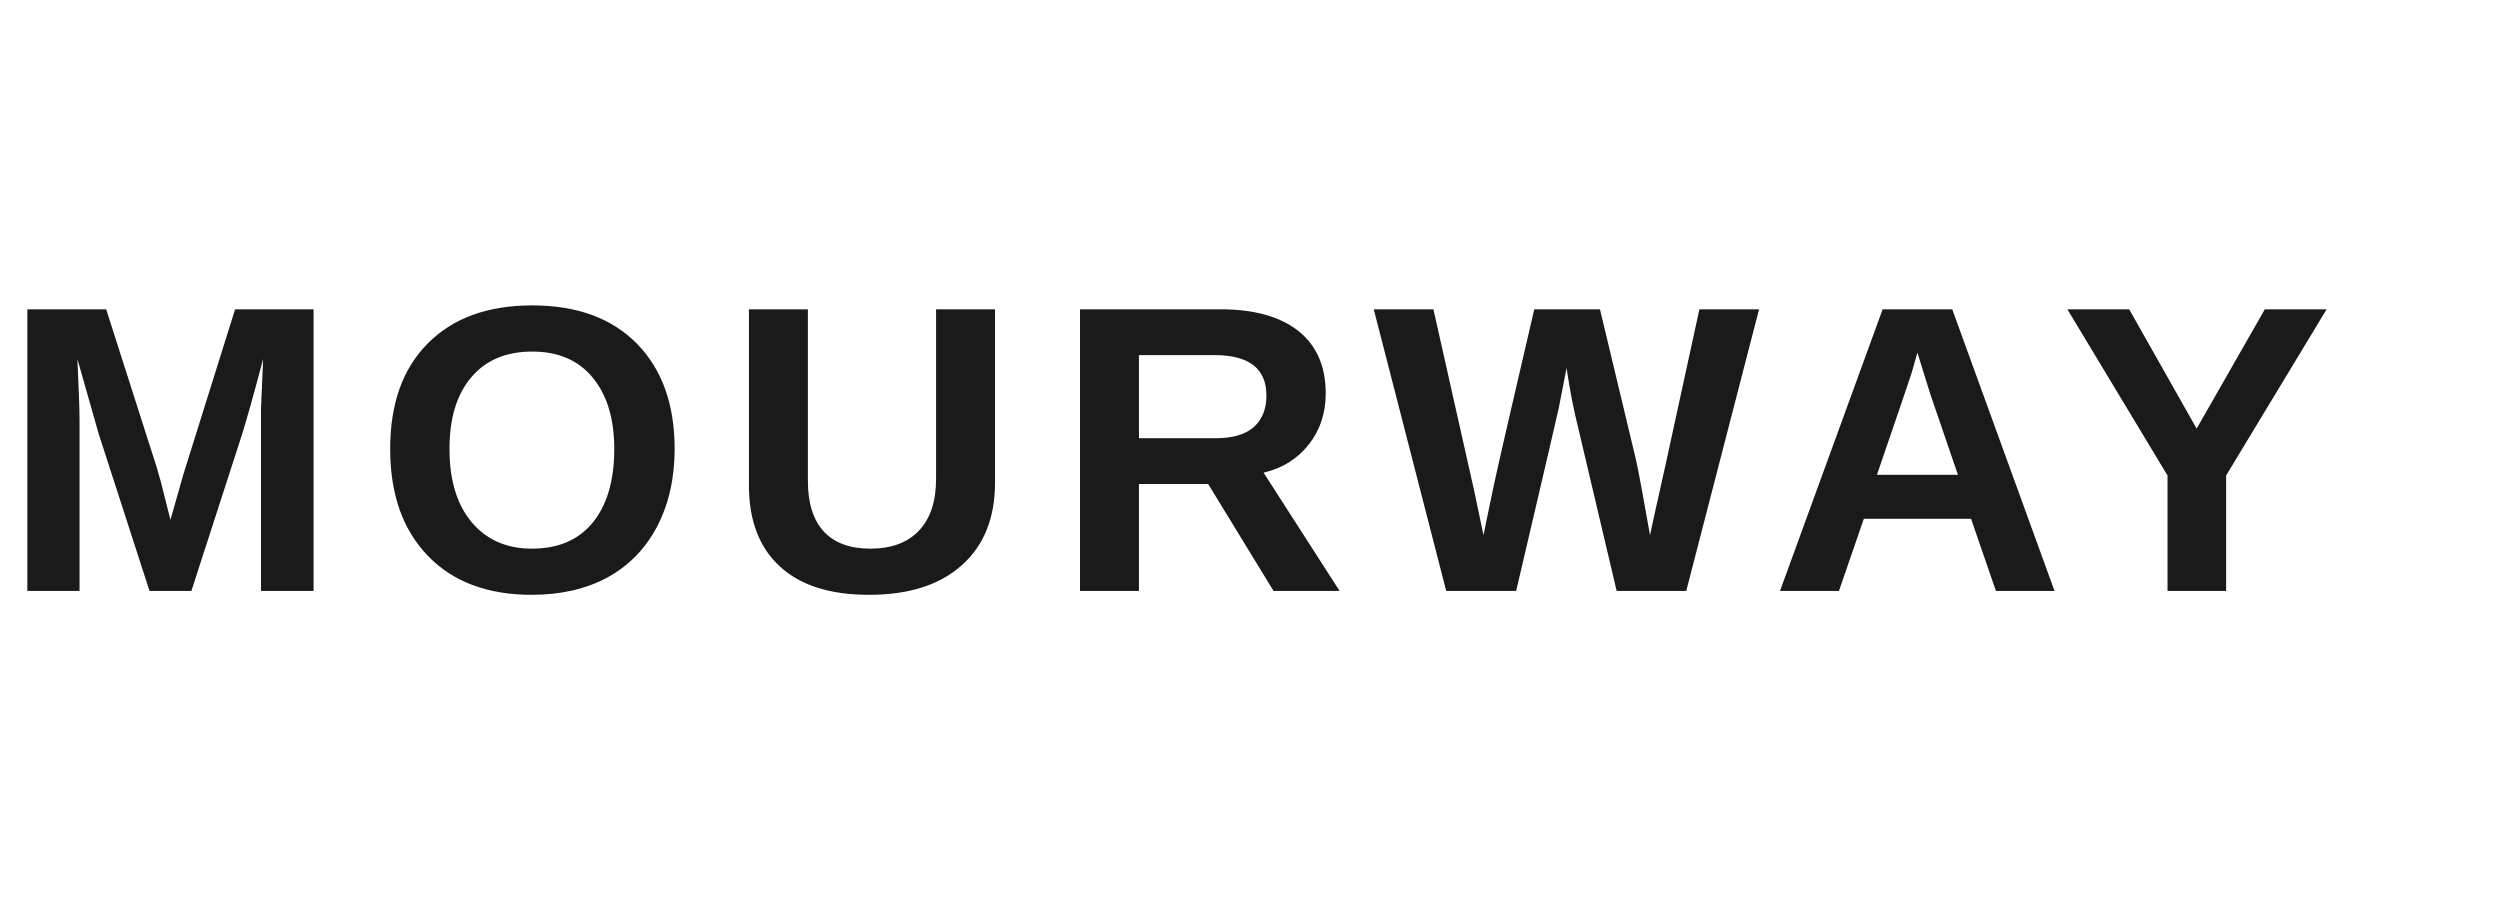
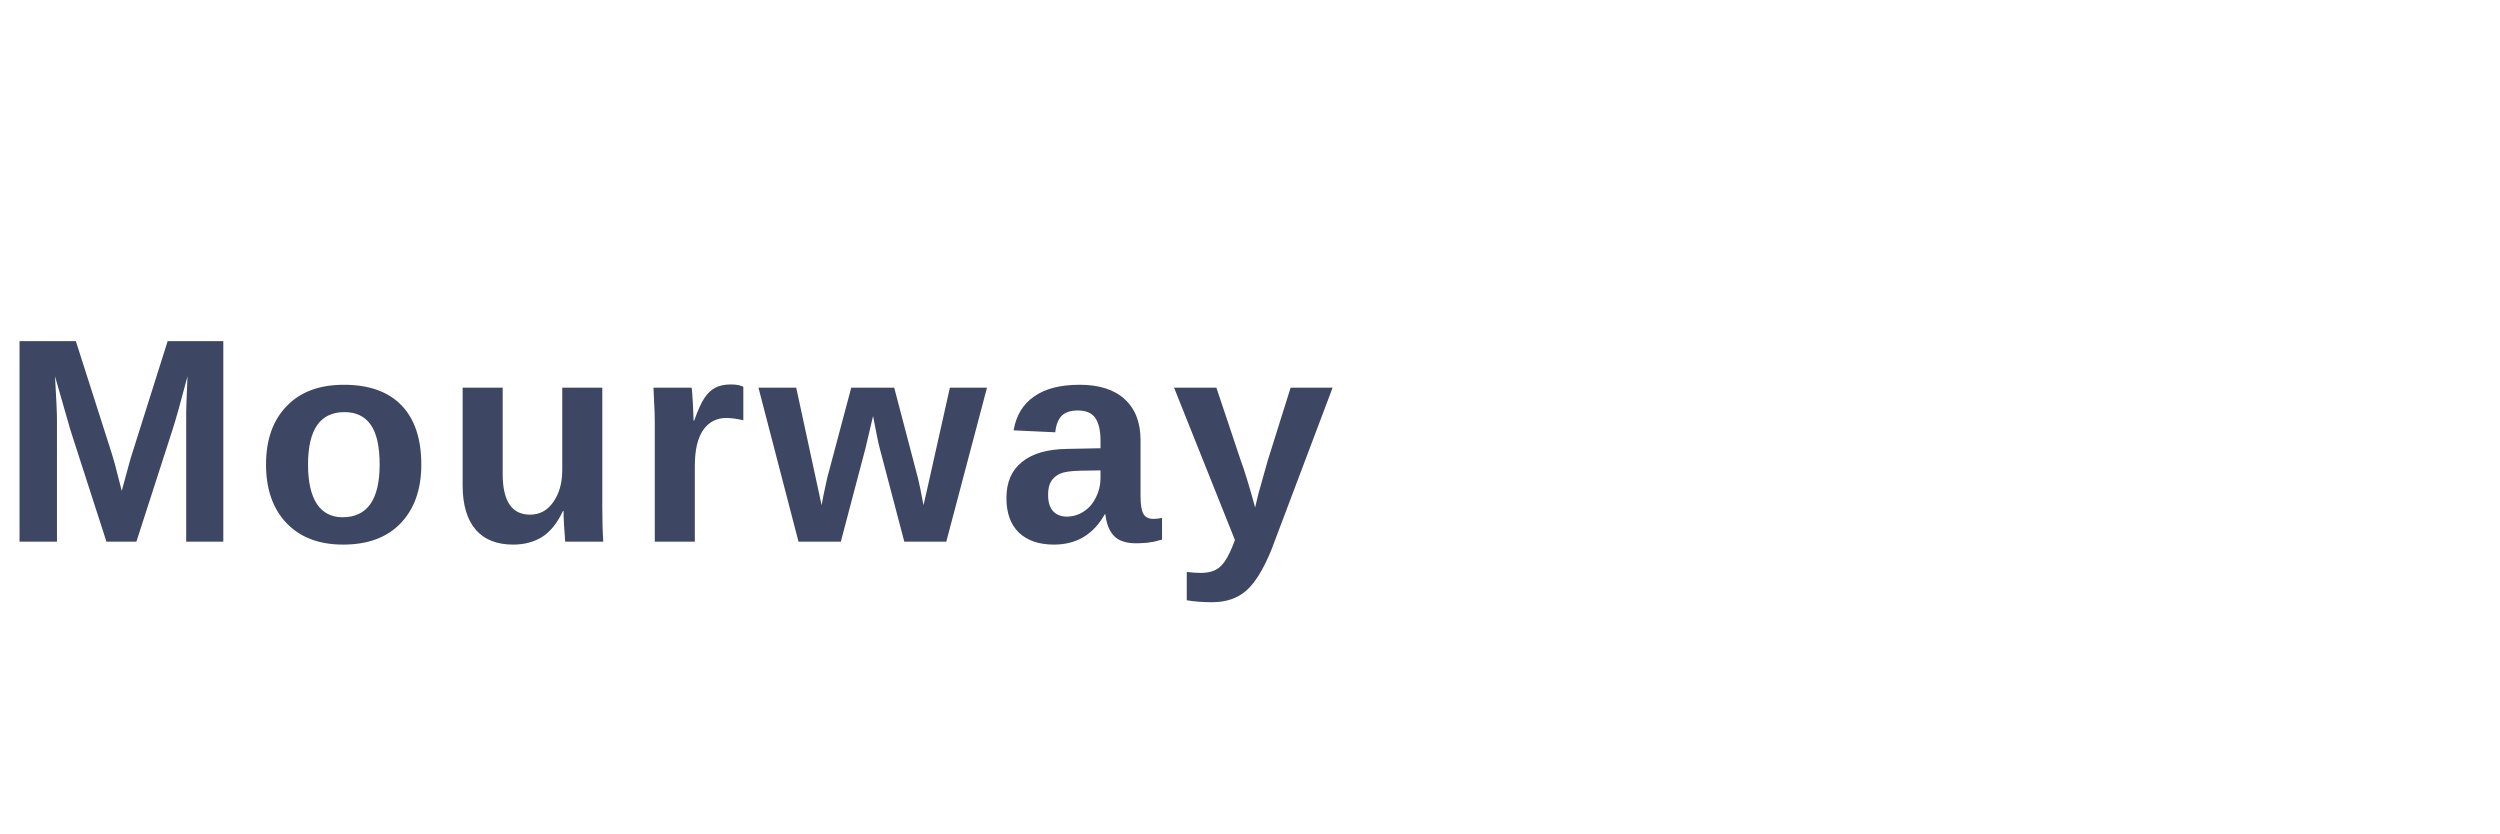
- <svg xmlns="http://www.w3.org/2000/svg" width="110" height="40" viewBox="0 0 110 40" role="img" aria-label="Mourway">
-   <text x="0" y="26" font-family="Arial, sans-serif" font-size="18" font-weight="800" fill="#1a1a1a" letter-spacing="0.08em">MOURWAY</text>
+ <svg xmlns="http://www.w3.org/2000/svg" width="120" height="40" viewBox="0 0 120 40" role="img" aria-label="Mourway">
+   <text x="0" y="26" font-family="Century Gothic, Arial, sans-serif" font-size="14" font-weight="600" fill="#3d4663" letter-spacing="0.04em">Mourway</text>
</svg>
